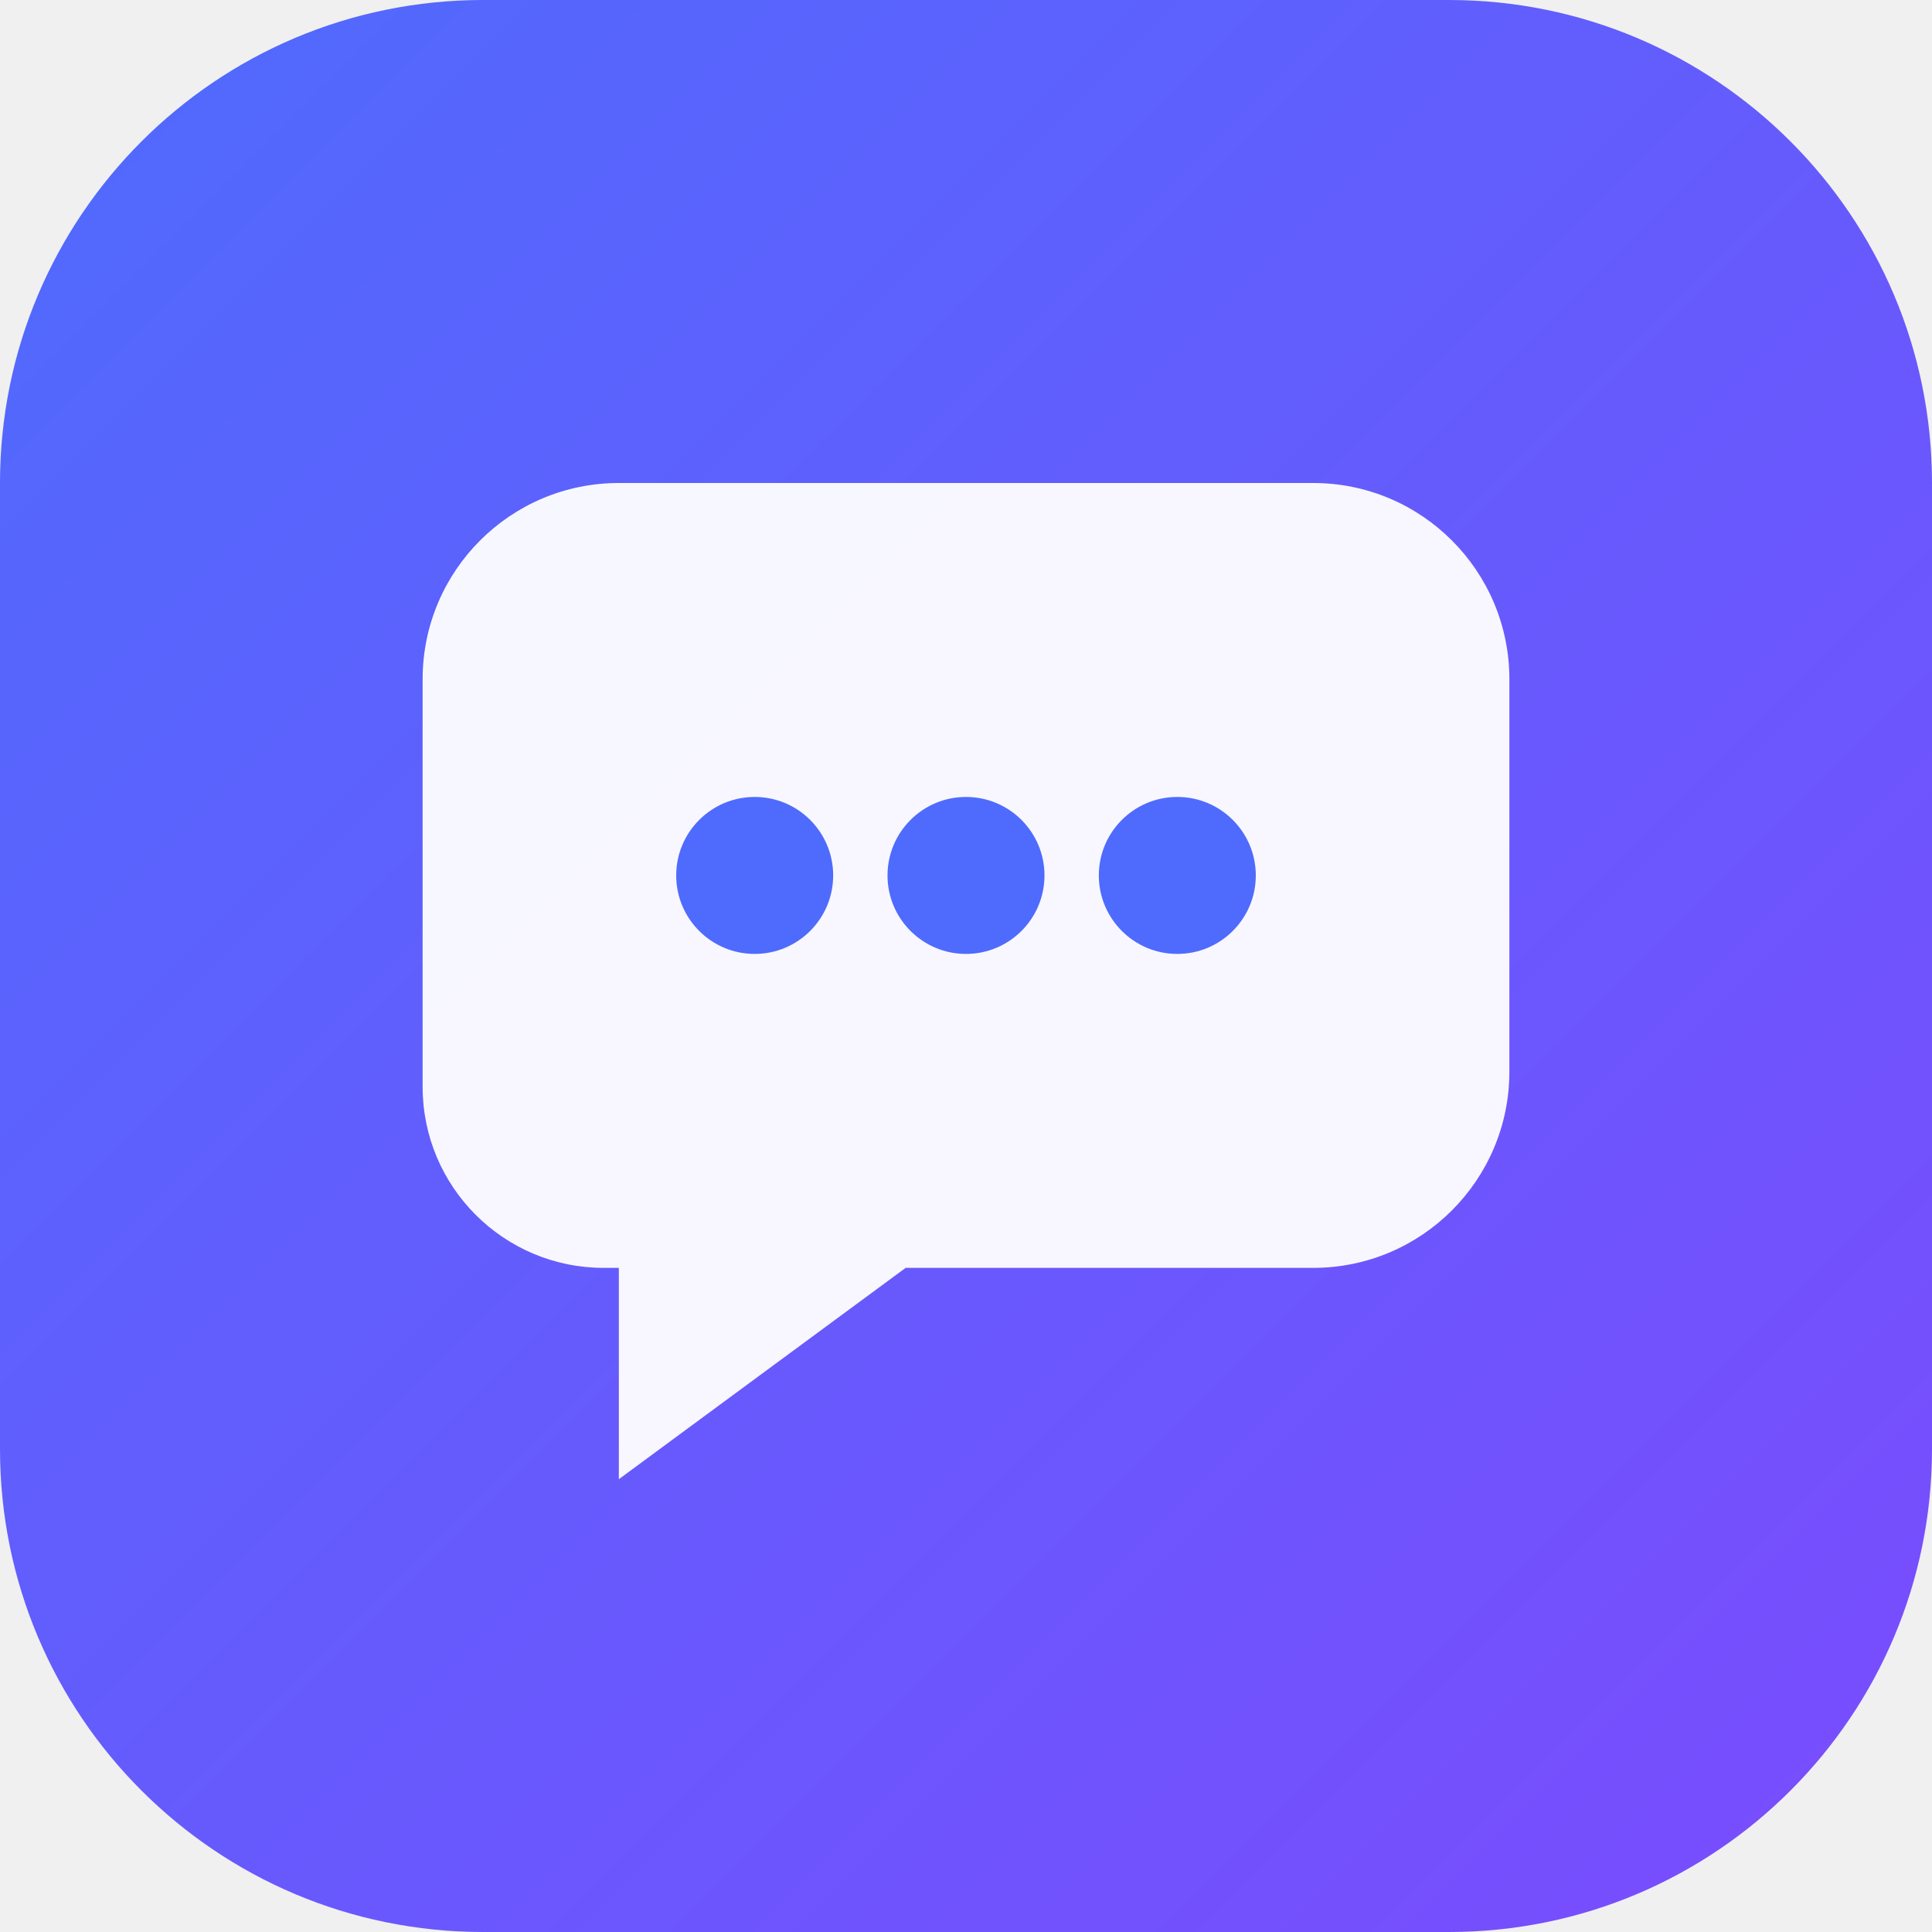
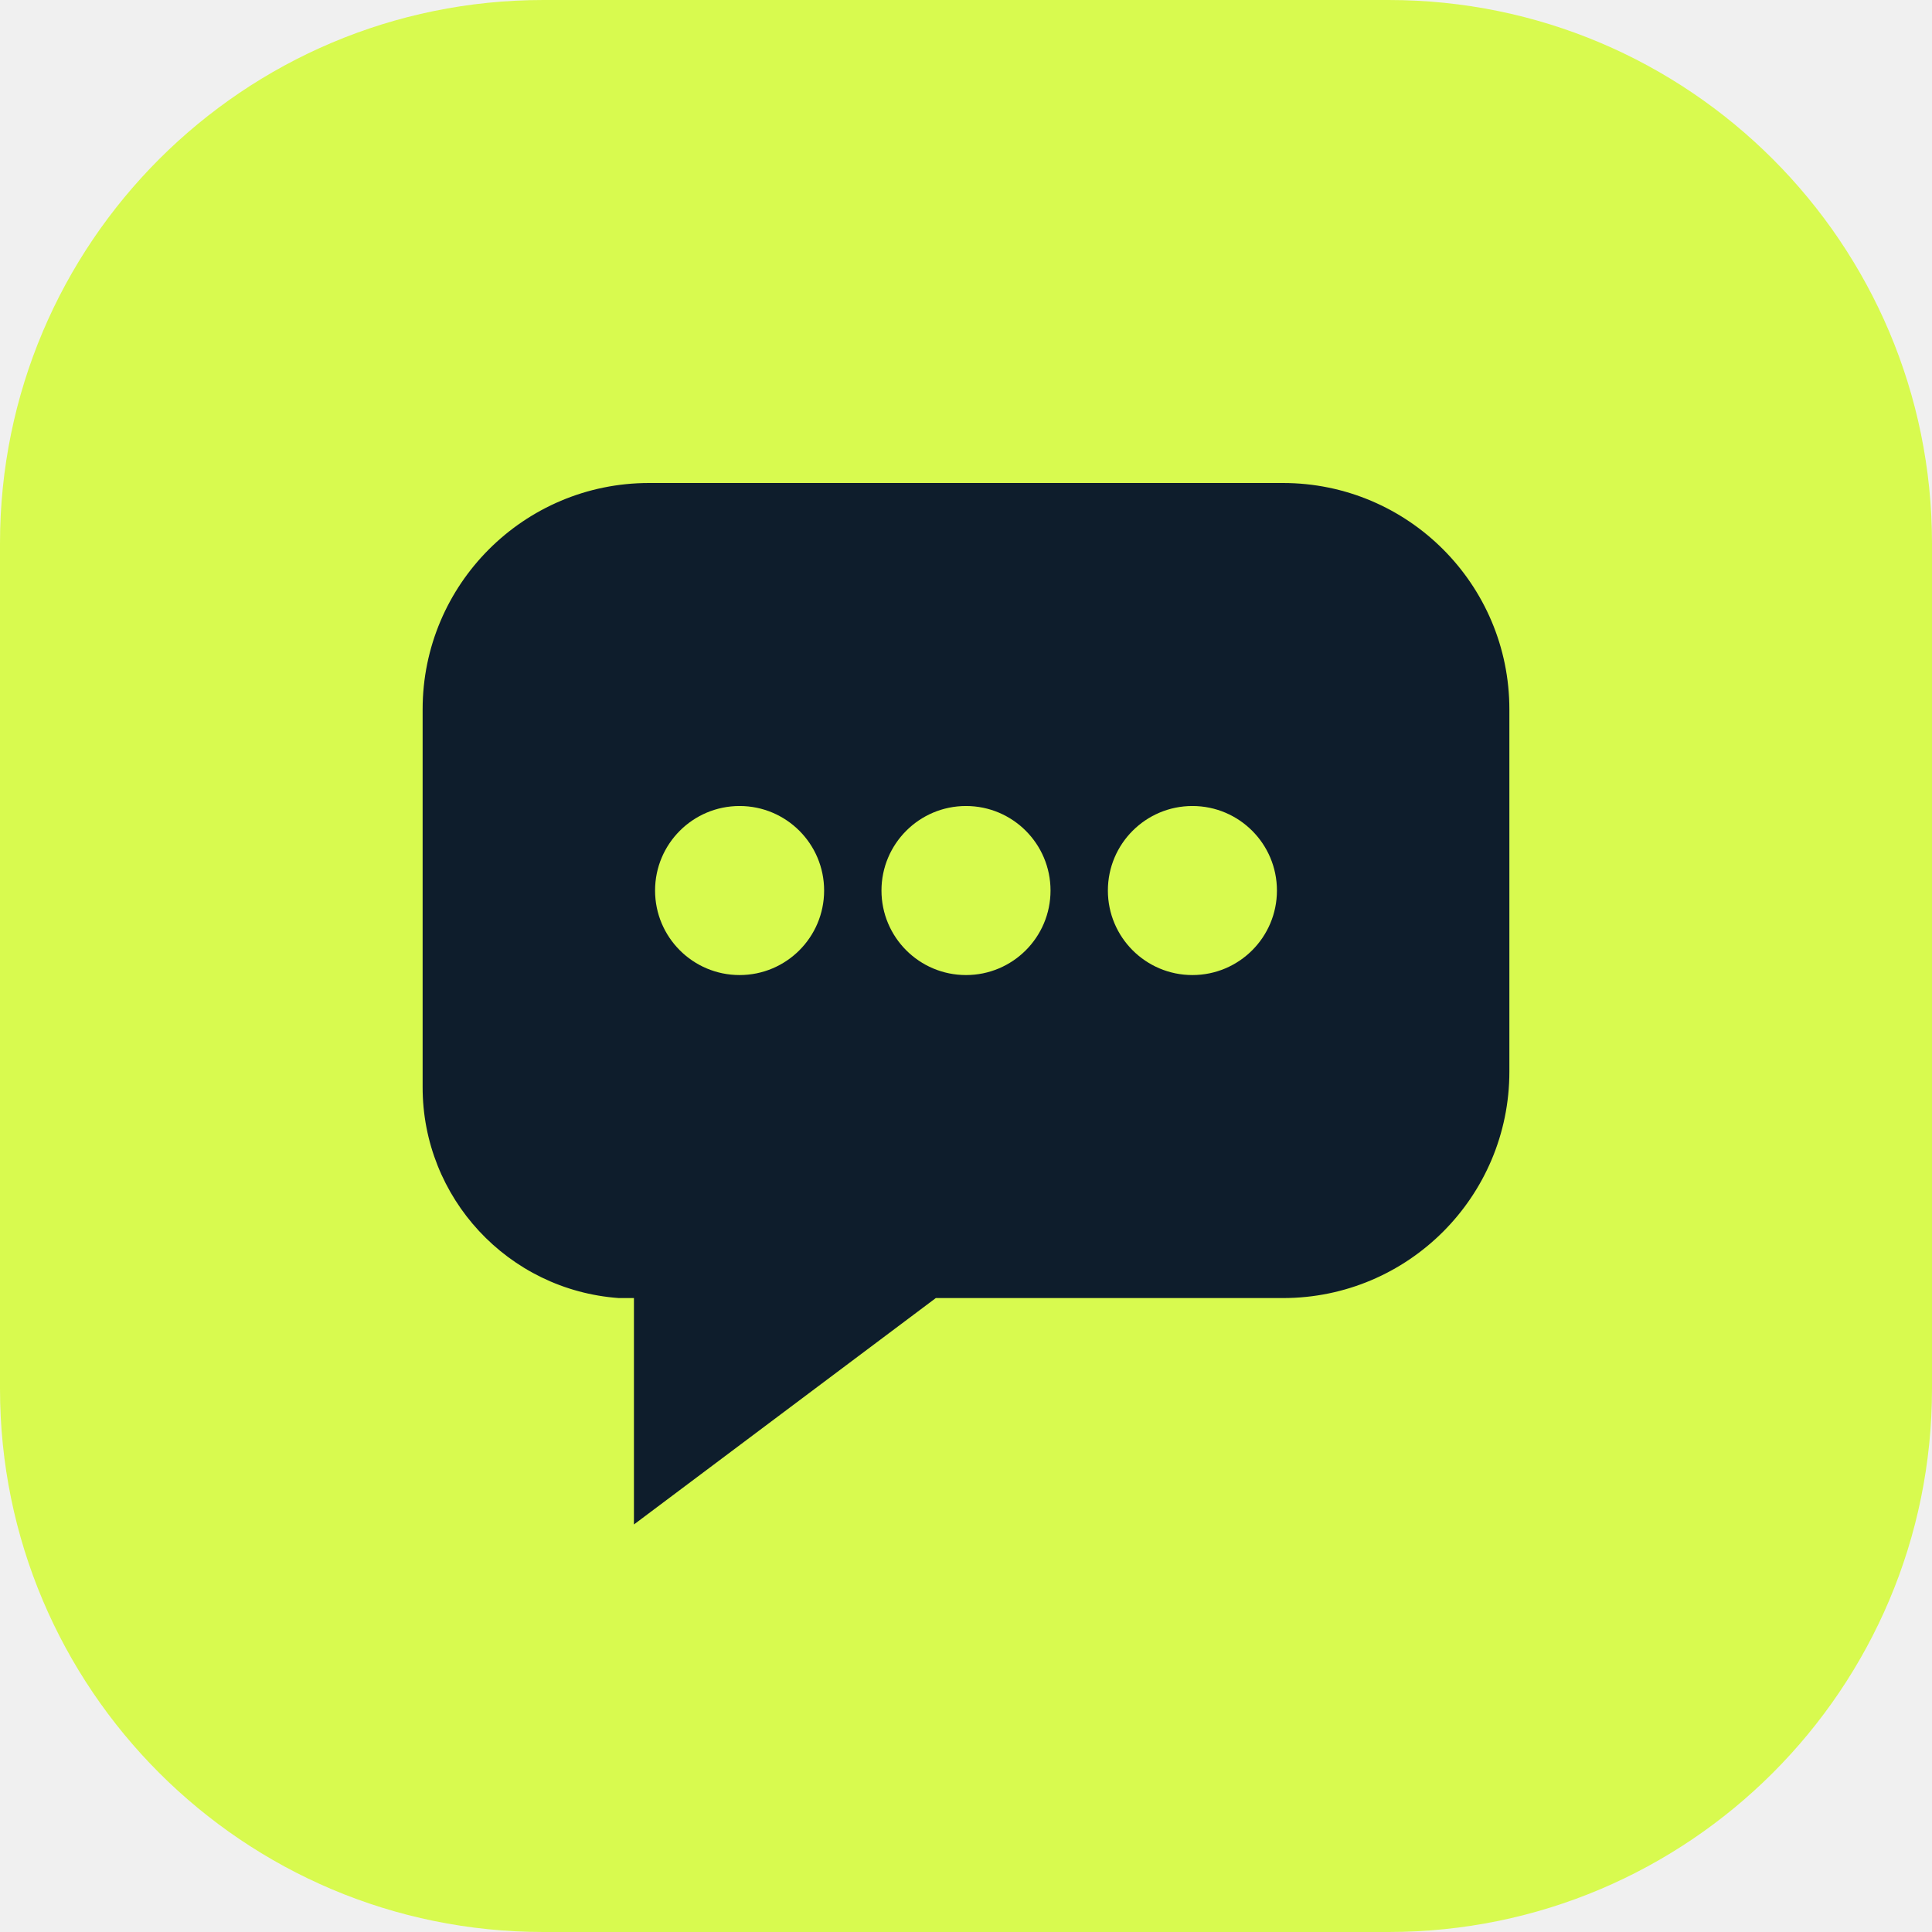
<svg xmlns="http://www.w3.org/2000/svg" viewBox="0 0 64 64" role="img" aria-label="Форум">
-   <defs>
-     <linearGradient id="g" x1="0" y1="0" x2="1" y2="1">
-       <stop offset="0" stop-color="#4f6bfd" />
-       <stop offset="1" stop-color="#7b4bfd" />
-     </linearGradient>
-   </defs>
-   <rect width="64" height="64" rx="16" fill="url(#g)" />
-   <path d="M14 22.5A6.5 6.5 0 0 1 20.5 16h23a6.5 6.5 0 0 1 6.5 6.5v13A6.5 6.5 0 0 1 43.5 42H30l-9.5 7v-7h-.5A6 6 0 0 1 14 36V22.5Z" fill="#fff" opacity="0.95" />
-   <circle cx="25" cy="29" r="2.6" fill="#4f6bfd" />
-   <circle cx="32" cy="29" r="2.6" fill="#4f6bfd" />
-   <circle cx="39" cy="29" r="2.6" fill="#4f6bfd" />
+   <rect width="64" height="64" rx="18" fill="#D8FA4F" />
+   <path d="M14 23.5A7.5 7.5 0 0 1 21.5 16h21a7.5 7.5 0 0 1 7.5 7.5v12A7.5 7.5 0 0 1 42.5 43H31l-10 7.5V43h-.5A7 7 0 0 1 14 36V23.5Z" fill="#0E1D2C" />
+   <circle cx="24.5" cy="29.5" r="2.8" fill="#D8FA4F" />
+   <circle cx="32" cy="29.5" r="2.8" fill="#D8FA4F" />
+   <circle cx="39.5" cy="29.5" r="2.8" fill="#D8FA4F" />
</svg>
